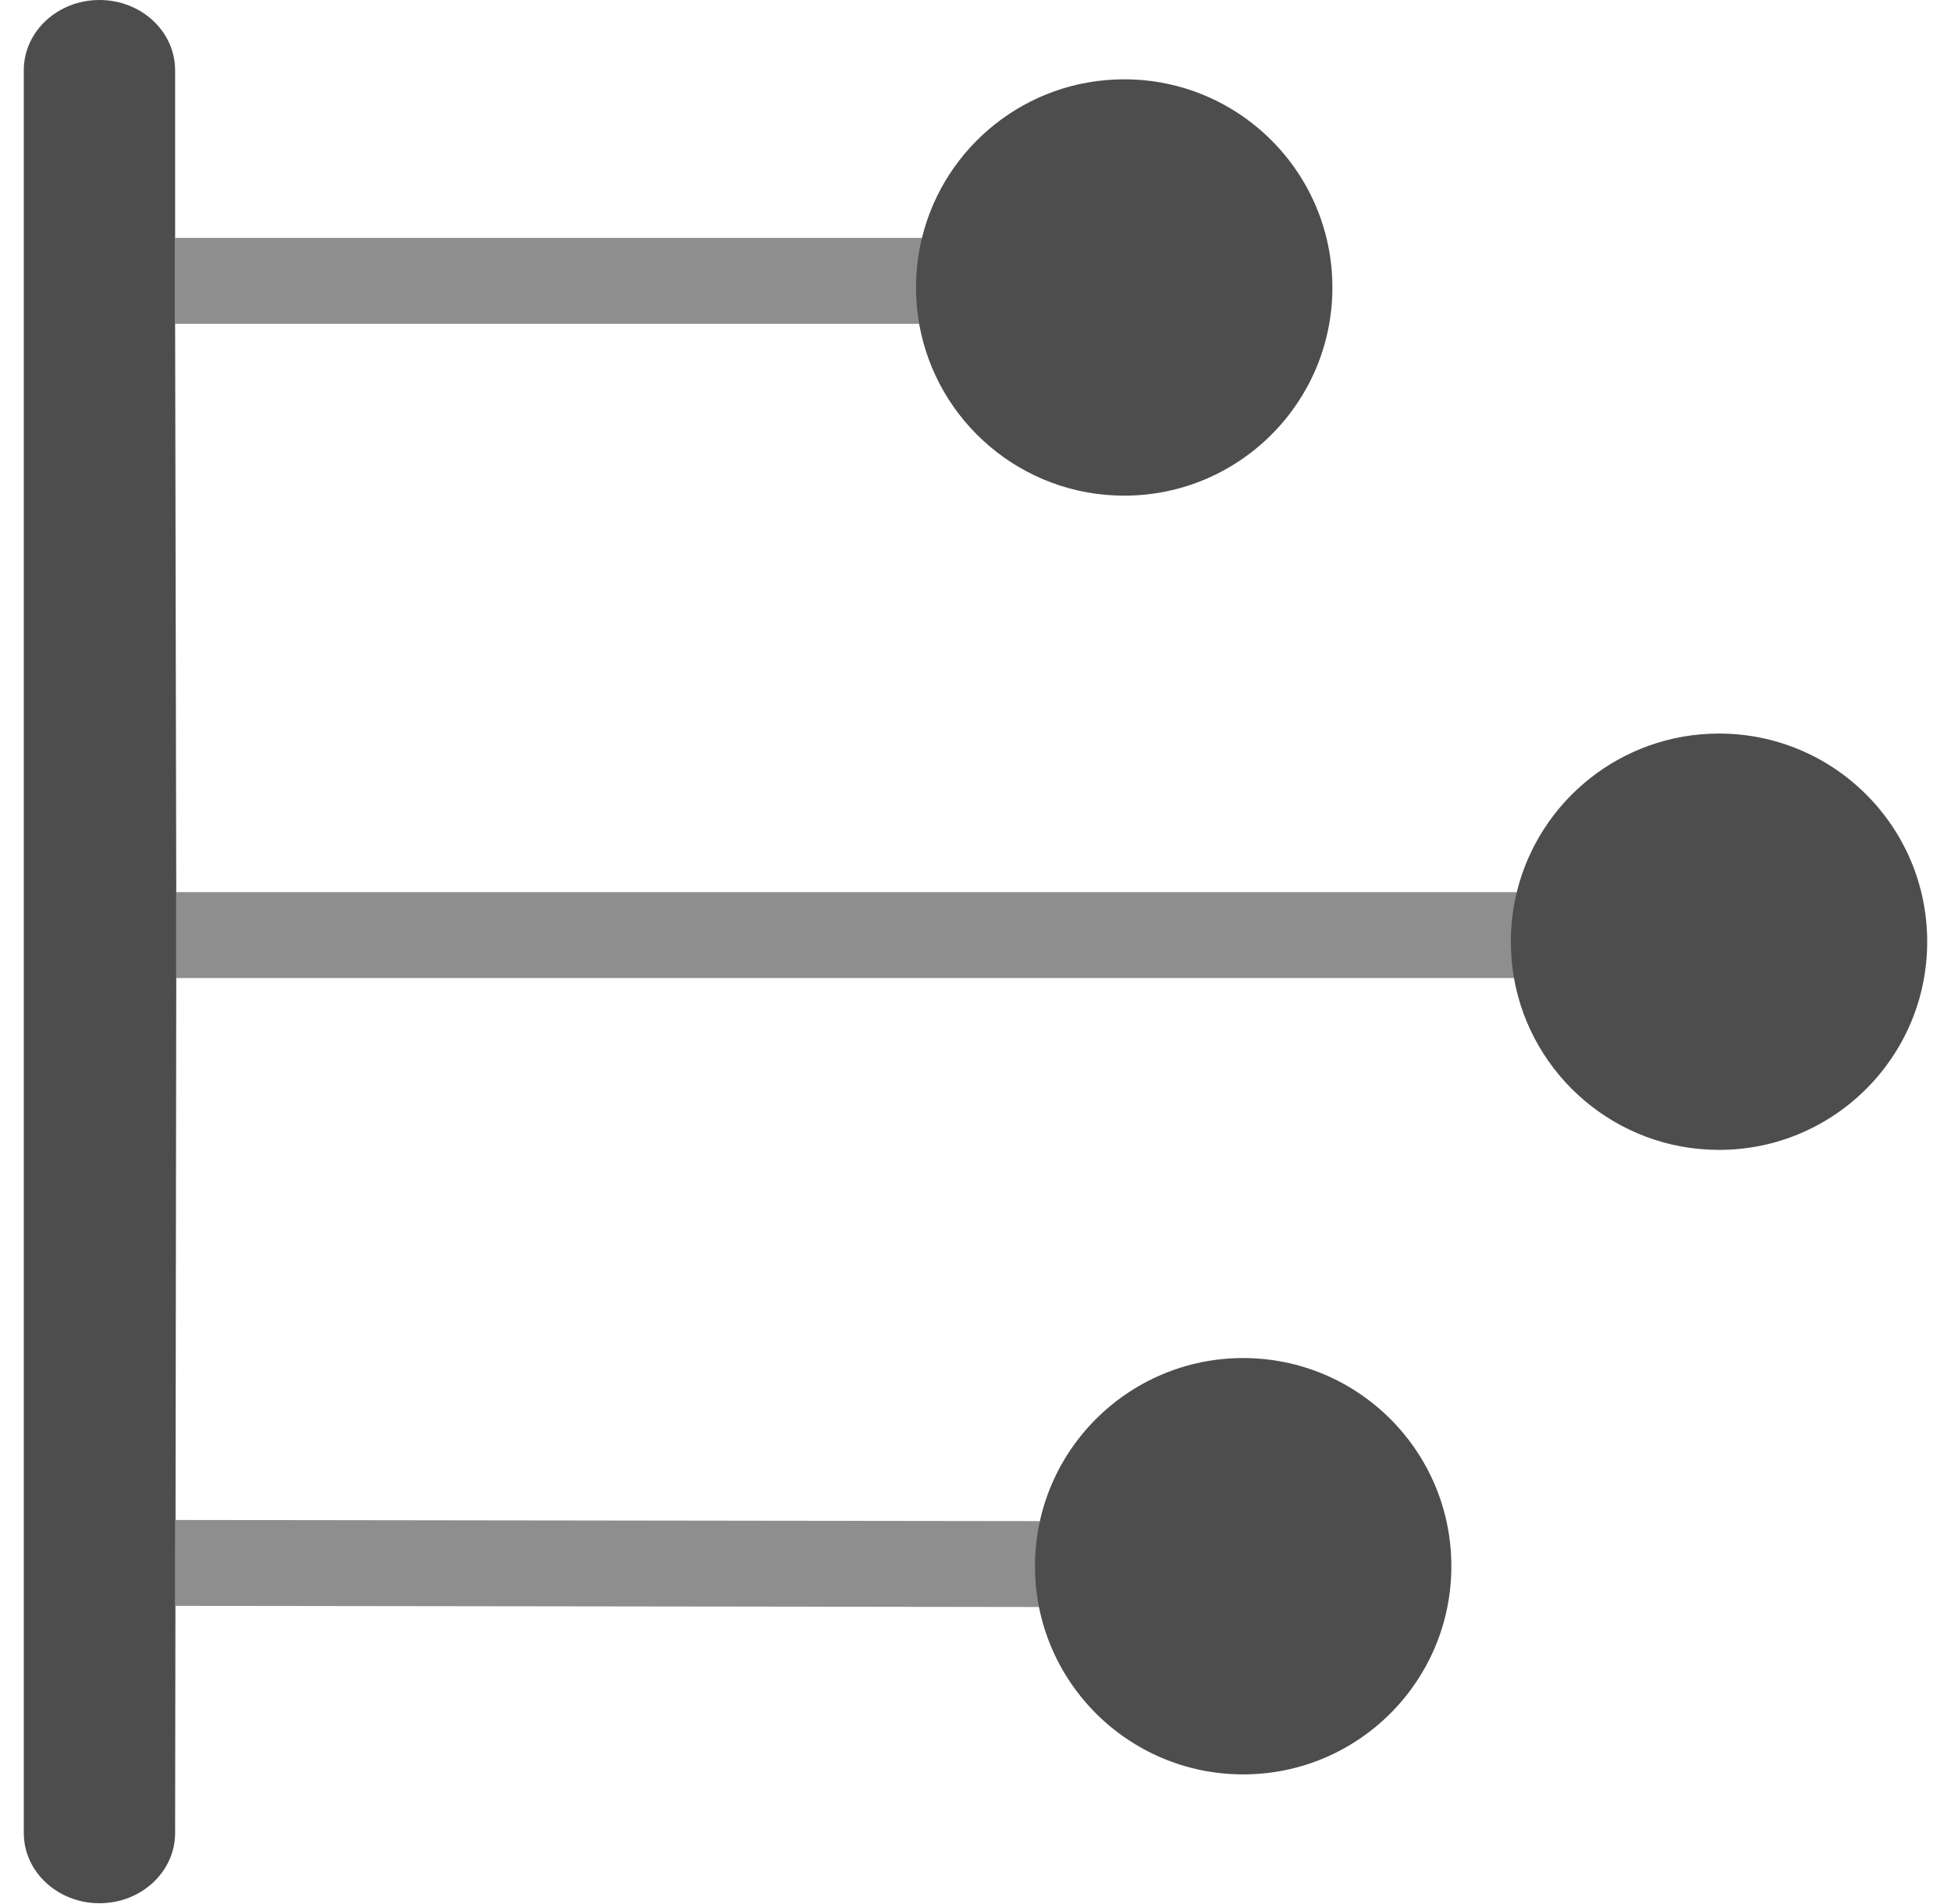
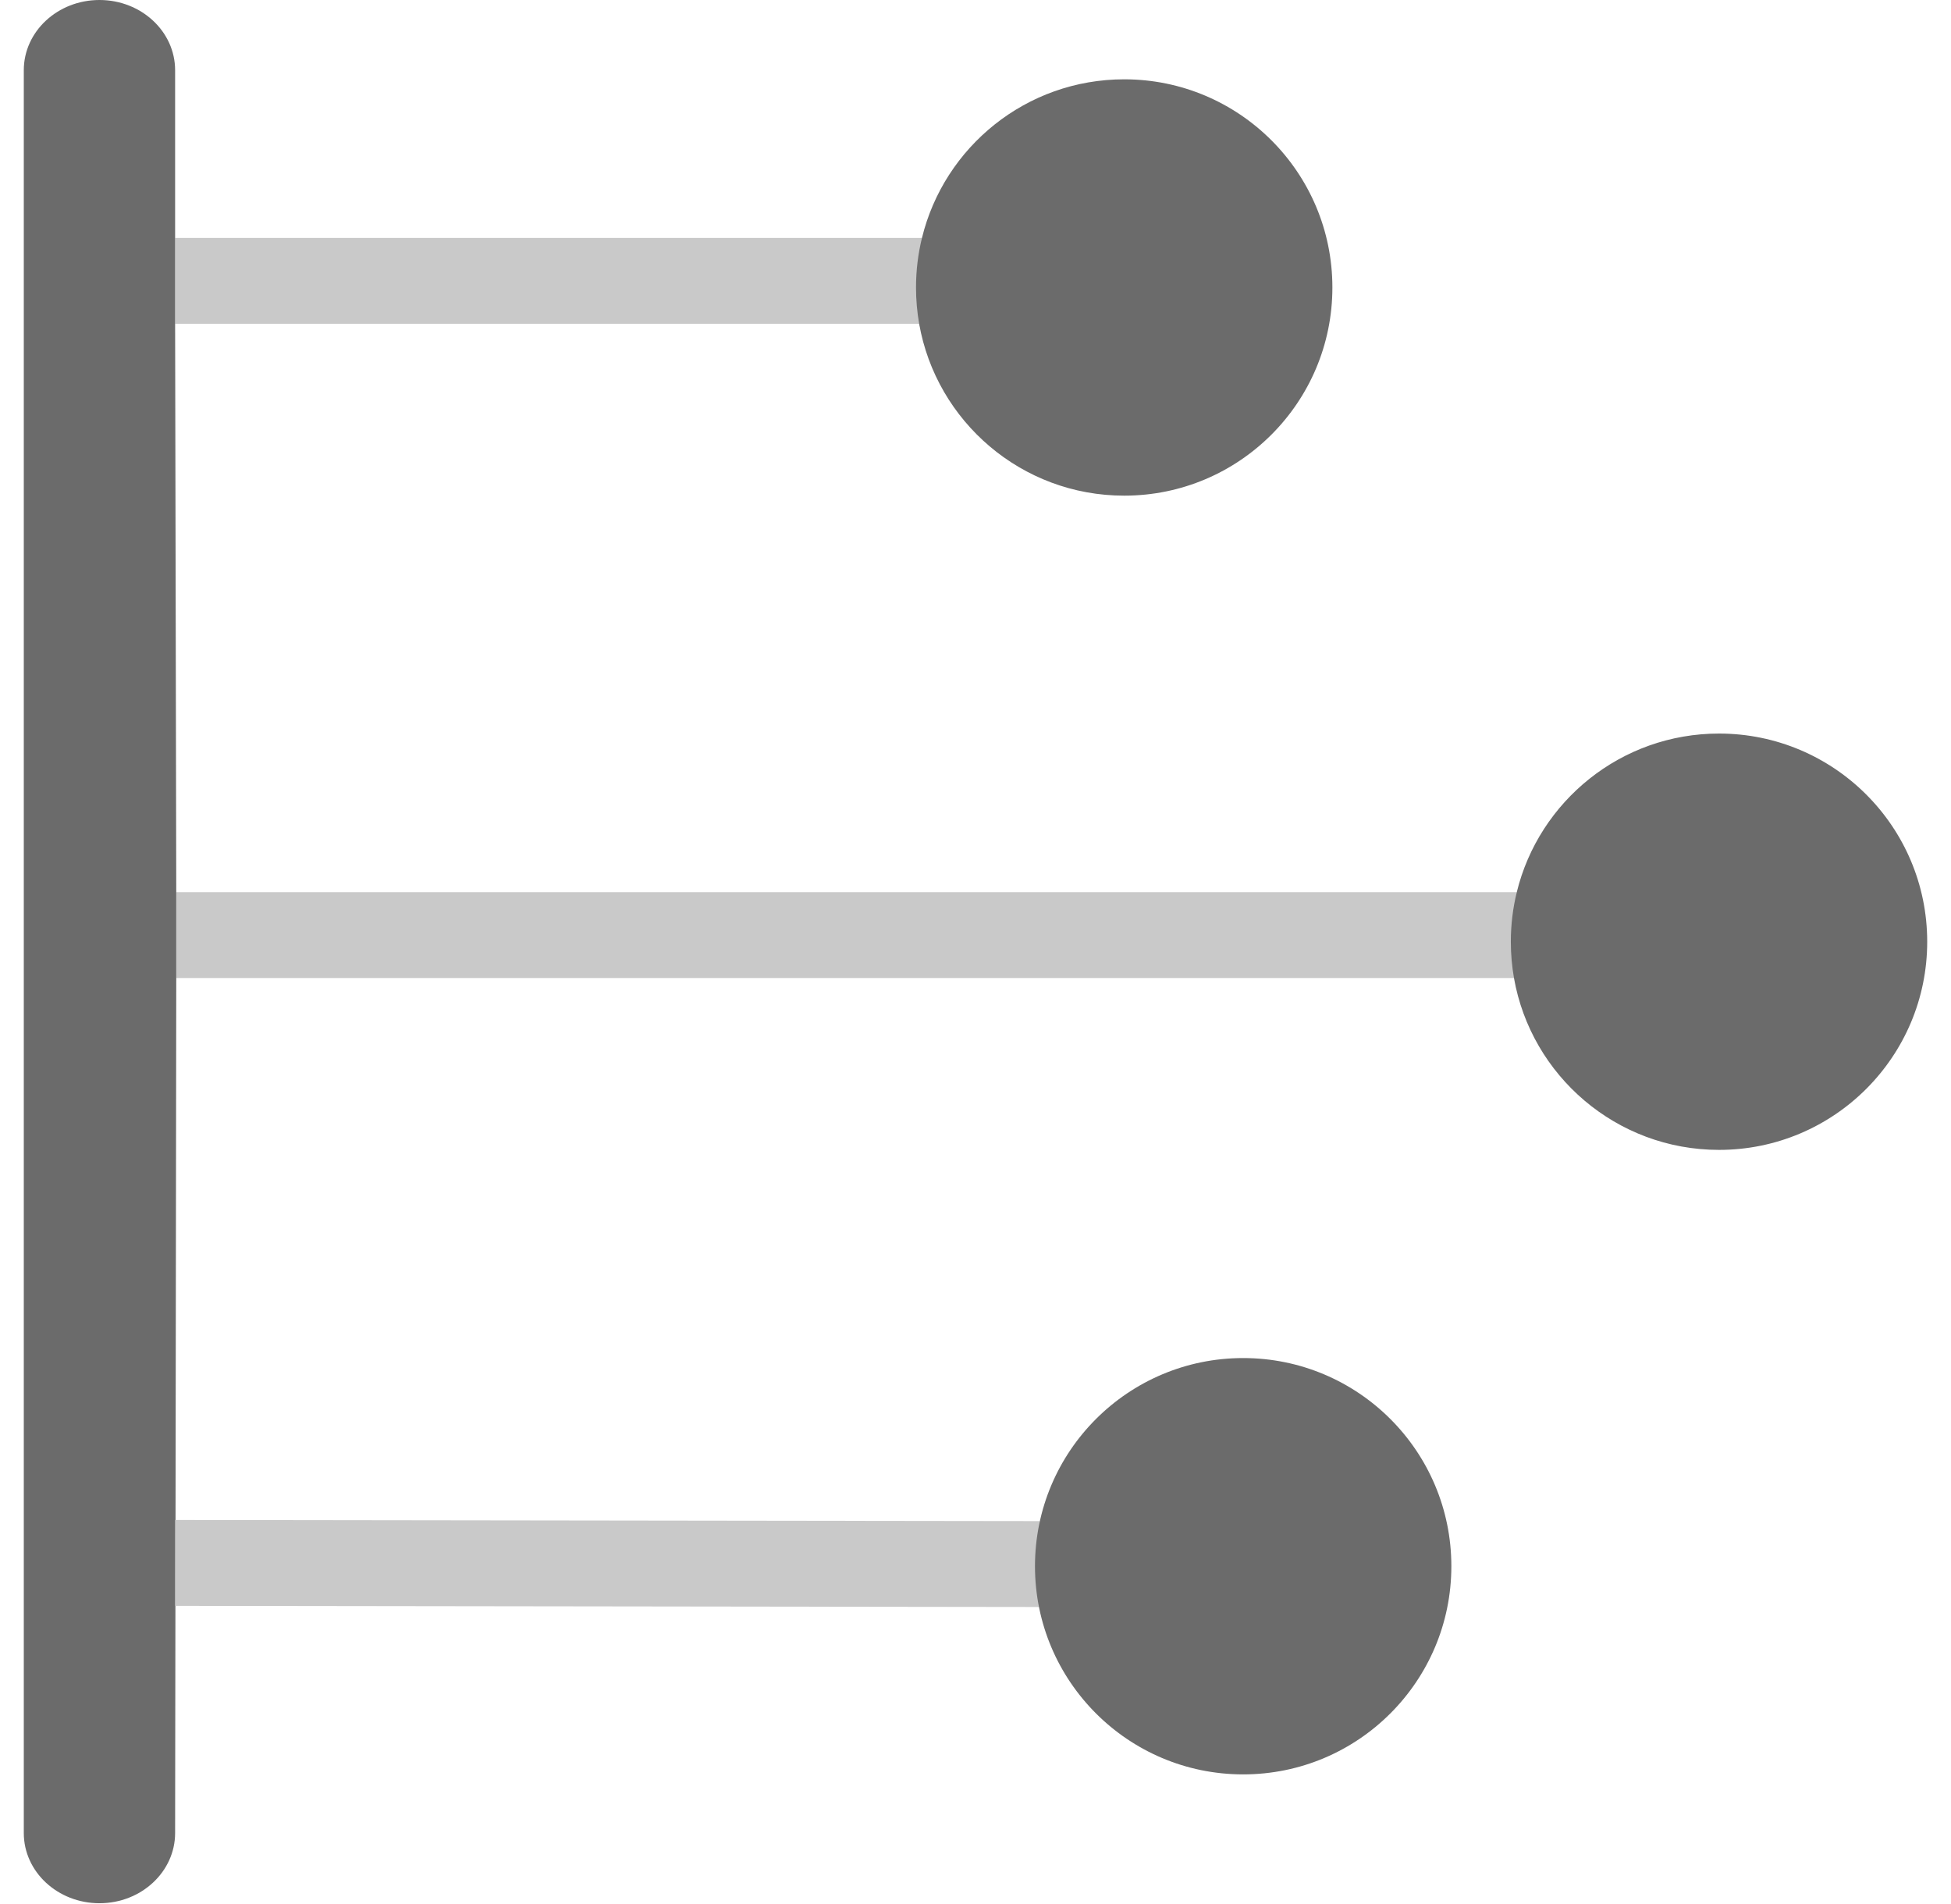
<svg xmlns="http://www.w3.org/2000/svg" width="41" height="40" viewBox="0 0 41 40" fill="none">
-   <path d="M3.68 6.805L19.316 6.805L19.327 6.862L19.875 6.042L19.375 5L3.68 5L3.68 6.805Z" fill="#8E8E8E" />
-   <path fill-rule="evenodd" clip-rule="evenodd" d="M3.704 18.75L3.704 20.555L31.816 20.555L31.875 20.555L31.875 18.75L3.704 18.75Z" fill="#8E8E8E" />
-   <path d="M3.704 18.75L3.68 6.805L3.68 5L3.68 1.476C3.68 0.661 2.968 -1.64057e-06 2.09 -1.67895e-06C1.212 -1.71732e-06 0.5 0.661 0.5 1.476L0.5 38.524C0.5 39.339 1.212 40 2.09 40C2.968 40 3.68 39.339 3.68 38.524L3.704 20.555L3.704 18.75Z" fill="#4D4D4D" />
-   <path d="M21.853 31.969L3.68 31.945L3.68 33.75L21.853 33.774L21.853 31.969Z" fill="#8E8E8E" />
-   <path d="M23.625 10.417C21.469 10.417 19.677 8.857 19.316 6.805C19.273 6.557 19.25 6.302 19.25 6.042C19.25 5.683 19.293 5.334 19.375 5C19.842 3.087 21.567 1.667 23.625 1.667C26.041 1.667 28 3.625 28 6.042C28 8.458 26.041 10.417 23.625 10.417Z" fill="#4D4D4D" />
-   <path d="M36.125 24.167C33.969 24.167 32.177 22.607 31.816 20.555C31.773 20.307 31.75 20.052 31.75 19.792C31.75 19.433 31.793 19.084 31.875 18.75C32.342 16.837 34.068 15.417 36.125 15.417C38.541 15.417 40.5 17.375 40.5 19.792C40.5 22.208 38.541 24.167 36.125 24.167Z" fill="#4D4D4D" />
-   <path d="M26.125 37.292C23.709 37.292 21.75 35.333 21.75 32.917C21.75 30.5 23.709 28.542 26.125 28.542C28.541 28.542 30.5 30.5 30.5 32.917C30.5 35.333 28.541 37.292 26.125 37.292Z" fill="#4D4D4D" />
+   <path d="M3.68 6.805L19.316 6.805L19.327 6.862L19.875 6.042L19.375 5L3.68 5L3.68 6.805Z" fill="#C9C9C9" />
+   <path fill-rule="evenodd" clip-rule="evenodd" d="M3.704 18.75L3.704 20.555L31.816 20.555L31.875 20.555L31.875 18.75L3.704 18.75Z" fill="#C9C9C9" />
+   <path d="M3.704 18.75L3.68 6.805L3.68 5L3.68 1.476C3.68 0.661 2.968 -1.64057e-06 2.09 -1.67895e-06C1.212 -1.71732e-06 0.5 0.661 0.5 1.476L0.5 38.524C0.5 39.339 1.212 40 2.09 40C2.968 40 3.68 39.339 3.68 38.524L3.704 20.555L3.704 18.75Z" fill="#6B6B6B" />
+   <path d="M21.853 31.969L3.68 31.945L3.68 33.75L21.853 33.774L21.853 31.969Z" fill="#C9C9C9" />
+   <path d="M23.625 10.417C21.469 10.417 19.677 8.857 19.316 6.805C19.273 6.557 19.25 6.302 19.25 6.042C19.25 5.683 19.293 5.334 19.375 5C19.842 3.087 21.567 1.667 23.625 1.667C26.041 1.667 28 3.625 28 6.042C28 8.458 26.041 10.417 23.625 10.417Z" fill="#6B6B6B" />
+   <path d="M36.125 24.167C33.969 24.167 32.177 22.607 31.816 20.555C31.773 20.307 31.75 20.052 31.75 19.792C31.75 19.433 31.793 19.084 31.875 18.75C32.342 16.837 34.068 15.417 36.125 15.417C38.541 15.417 40.5 17.375 40.5 19.792C40.5 22.208 38.541 24.167 36.125 24.167Z" fill="#6B6B6B" />
+   <path d="M26.125 37.292C23.709 37.292 21.75 35.333 21.75 32.917C21.75 30.5 23.709 28.542 26.125 28.542C28.541 28.542 30.5 30.5 30.5 32.917C30.5 35.333 28.541 37.292 26.125 37.292Z" fill="#6B6B6B" />
</svg>
